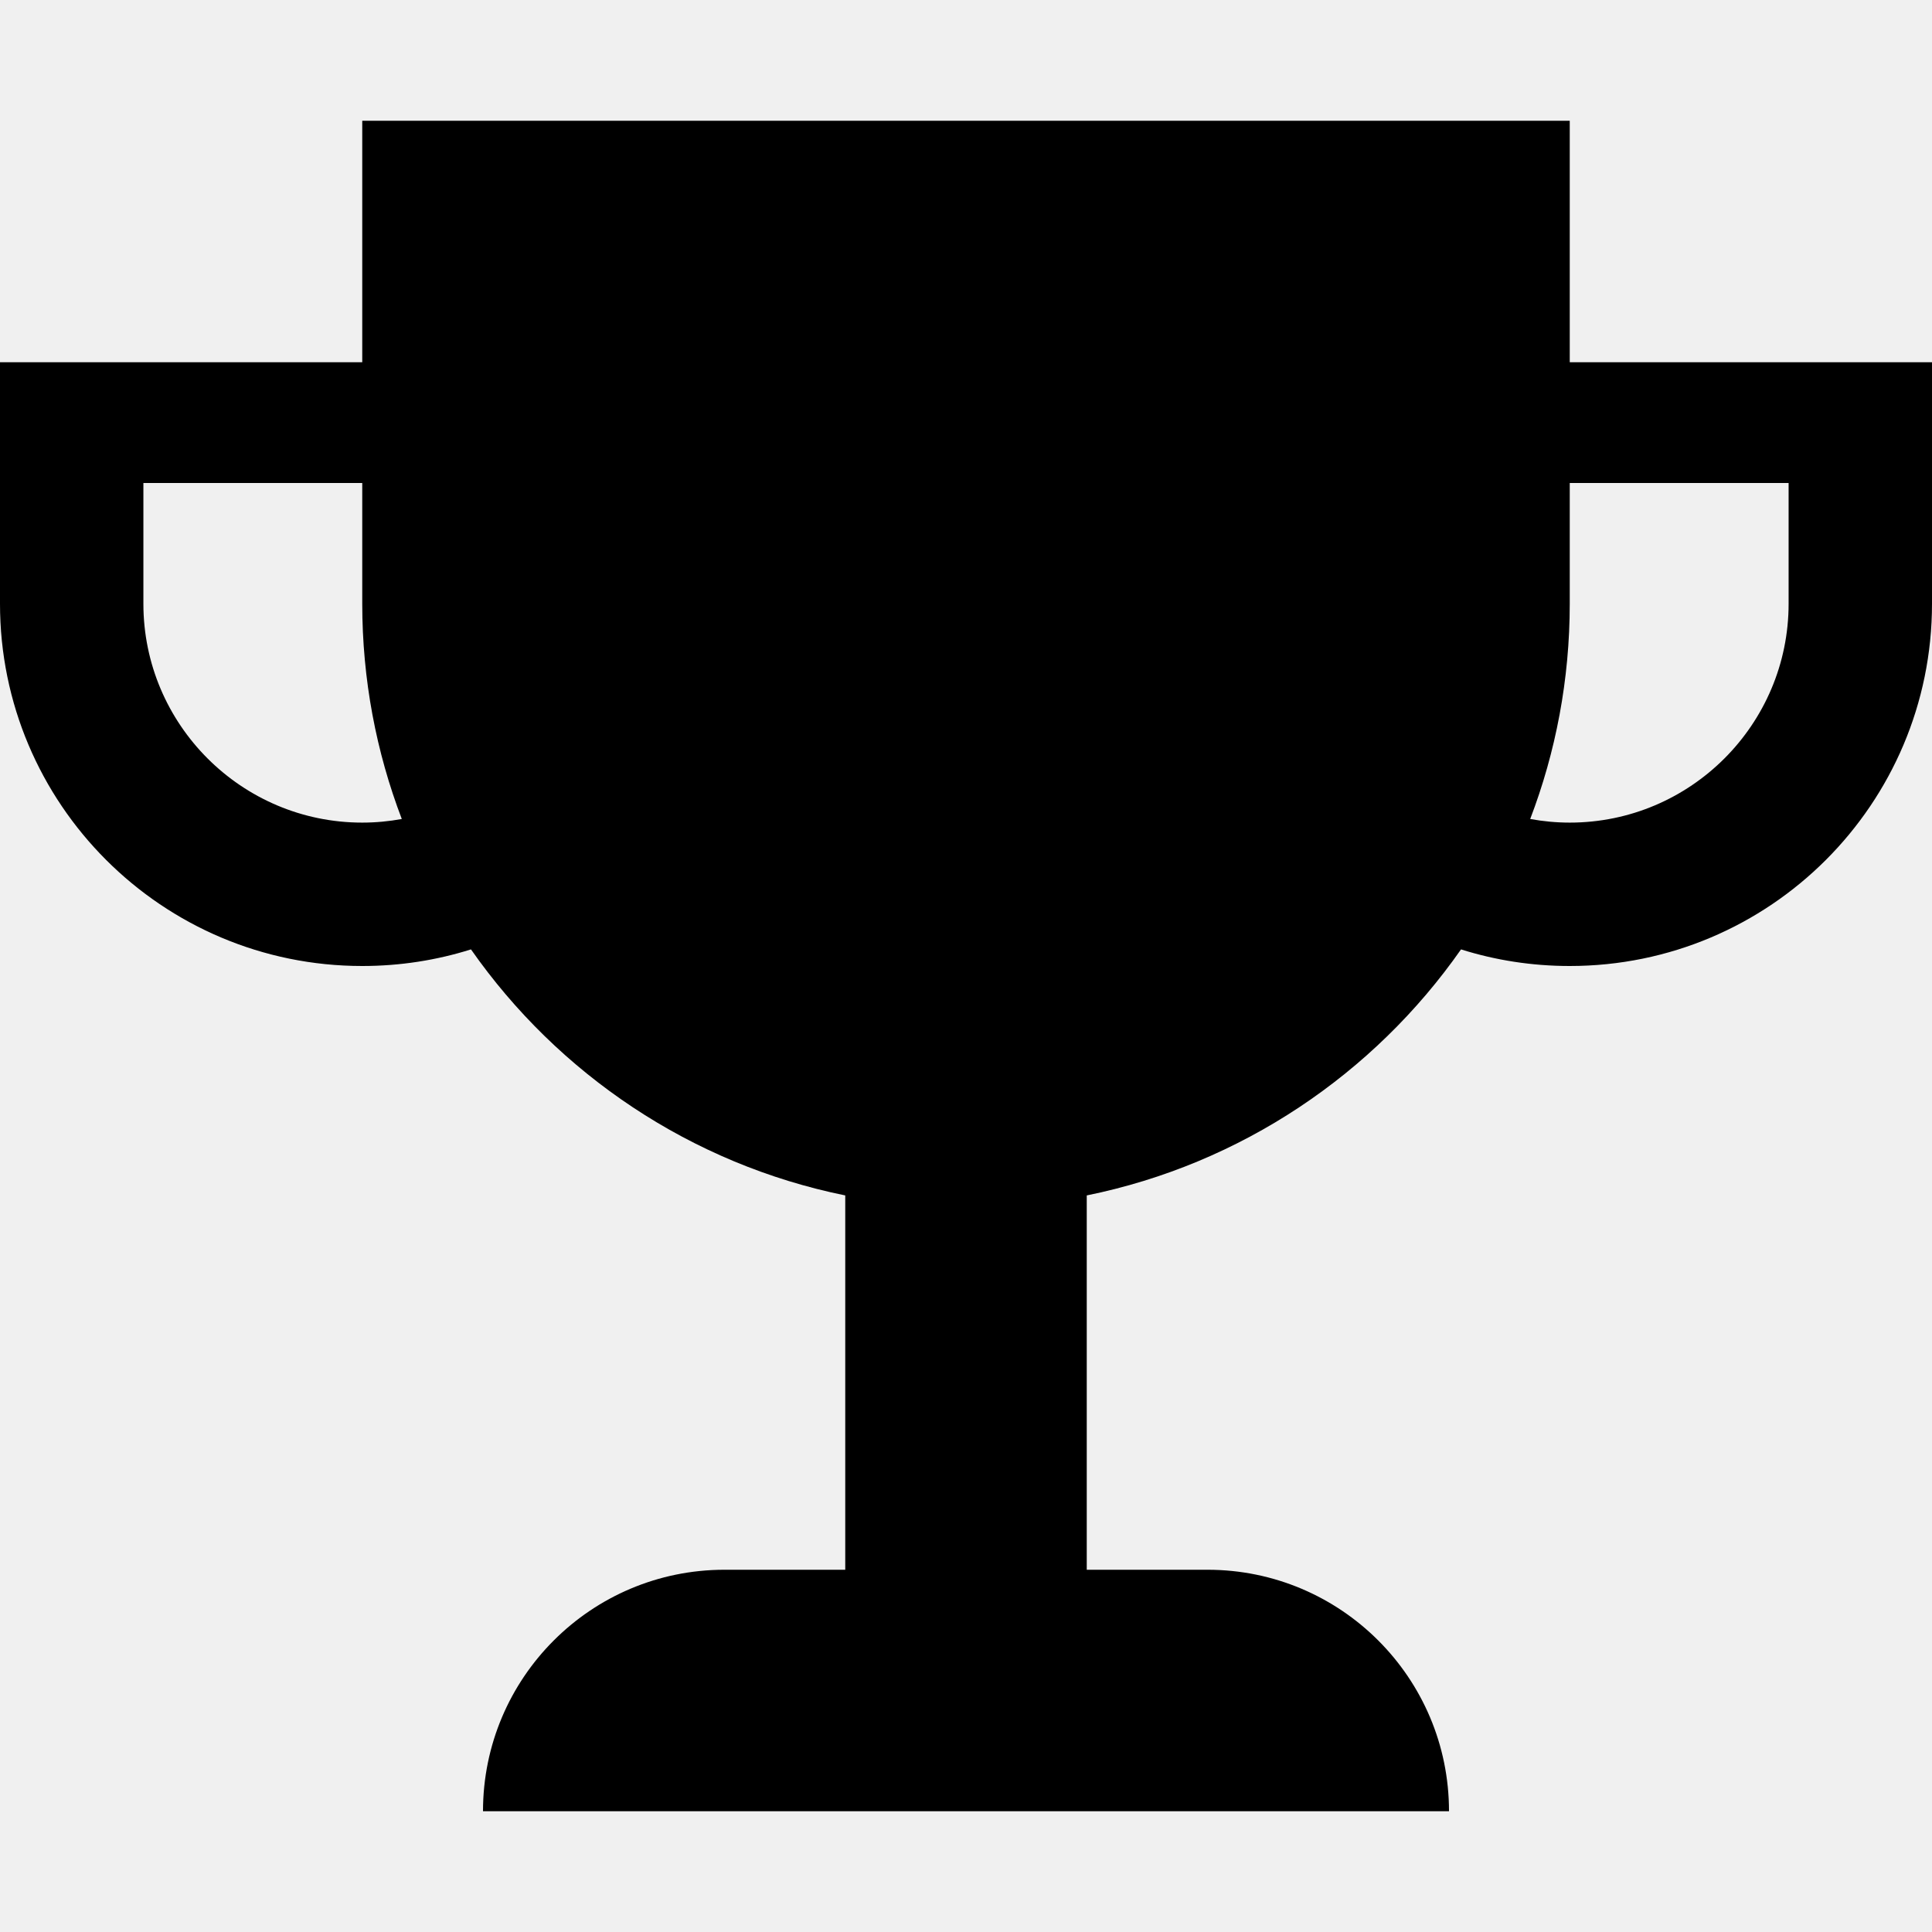
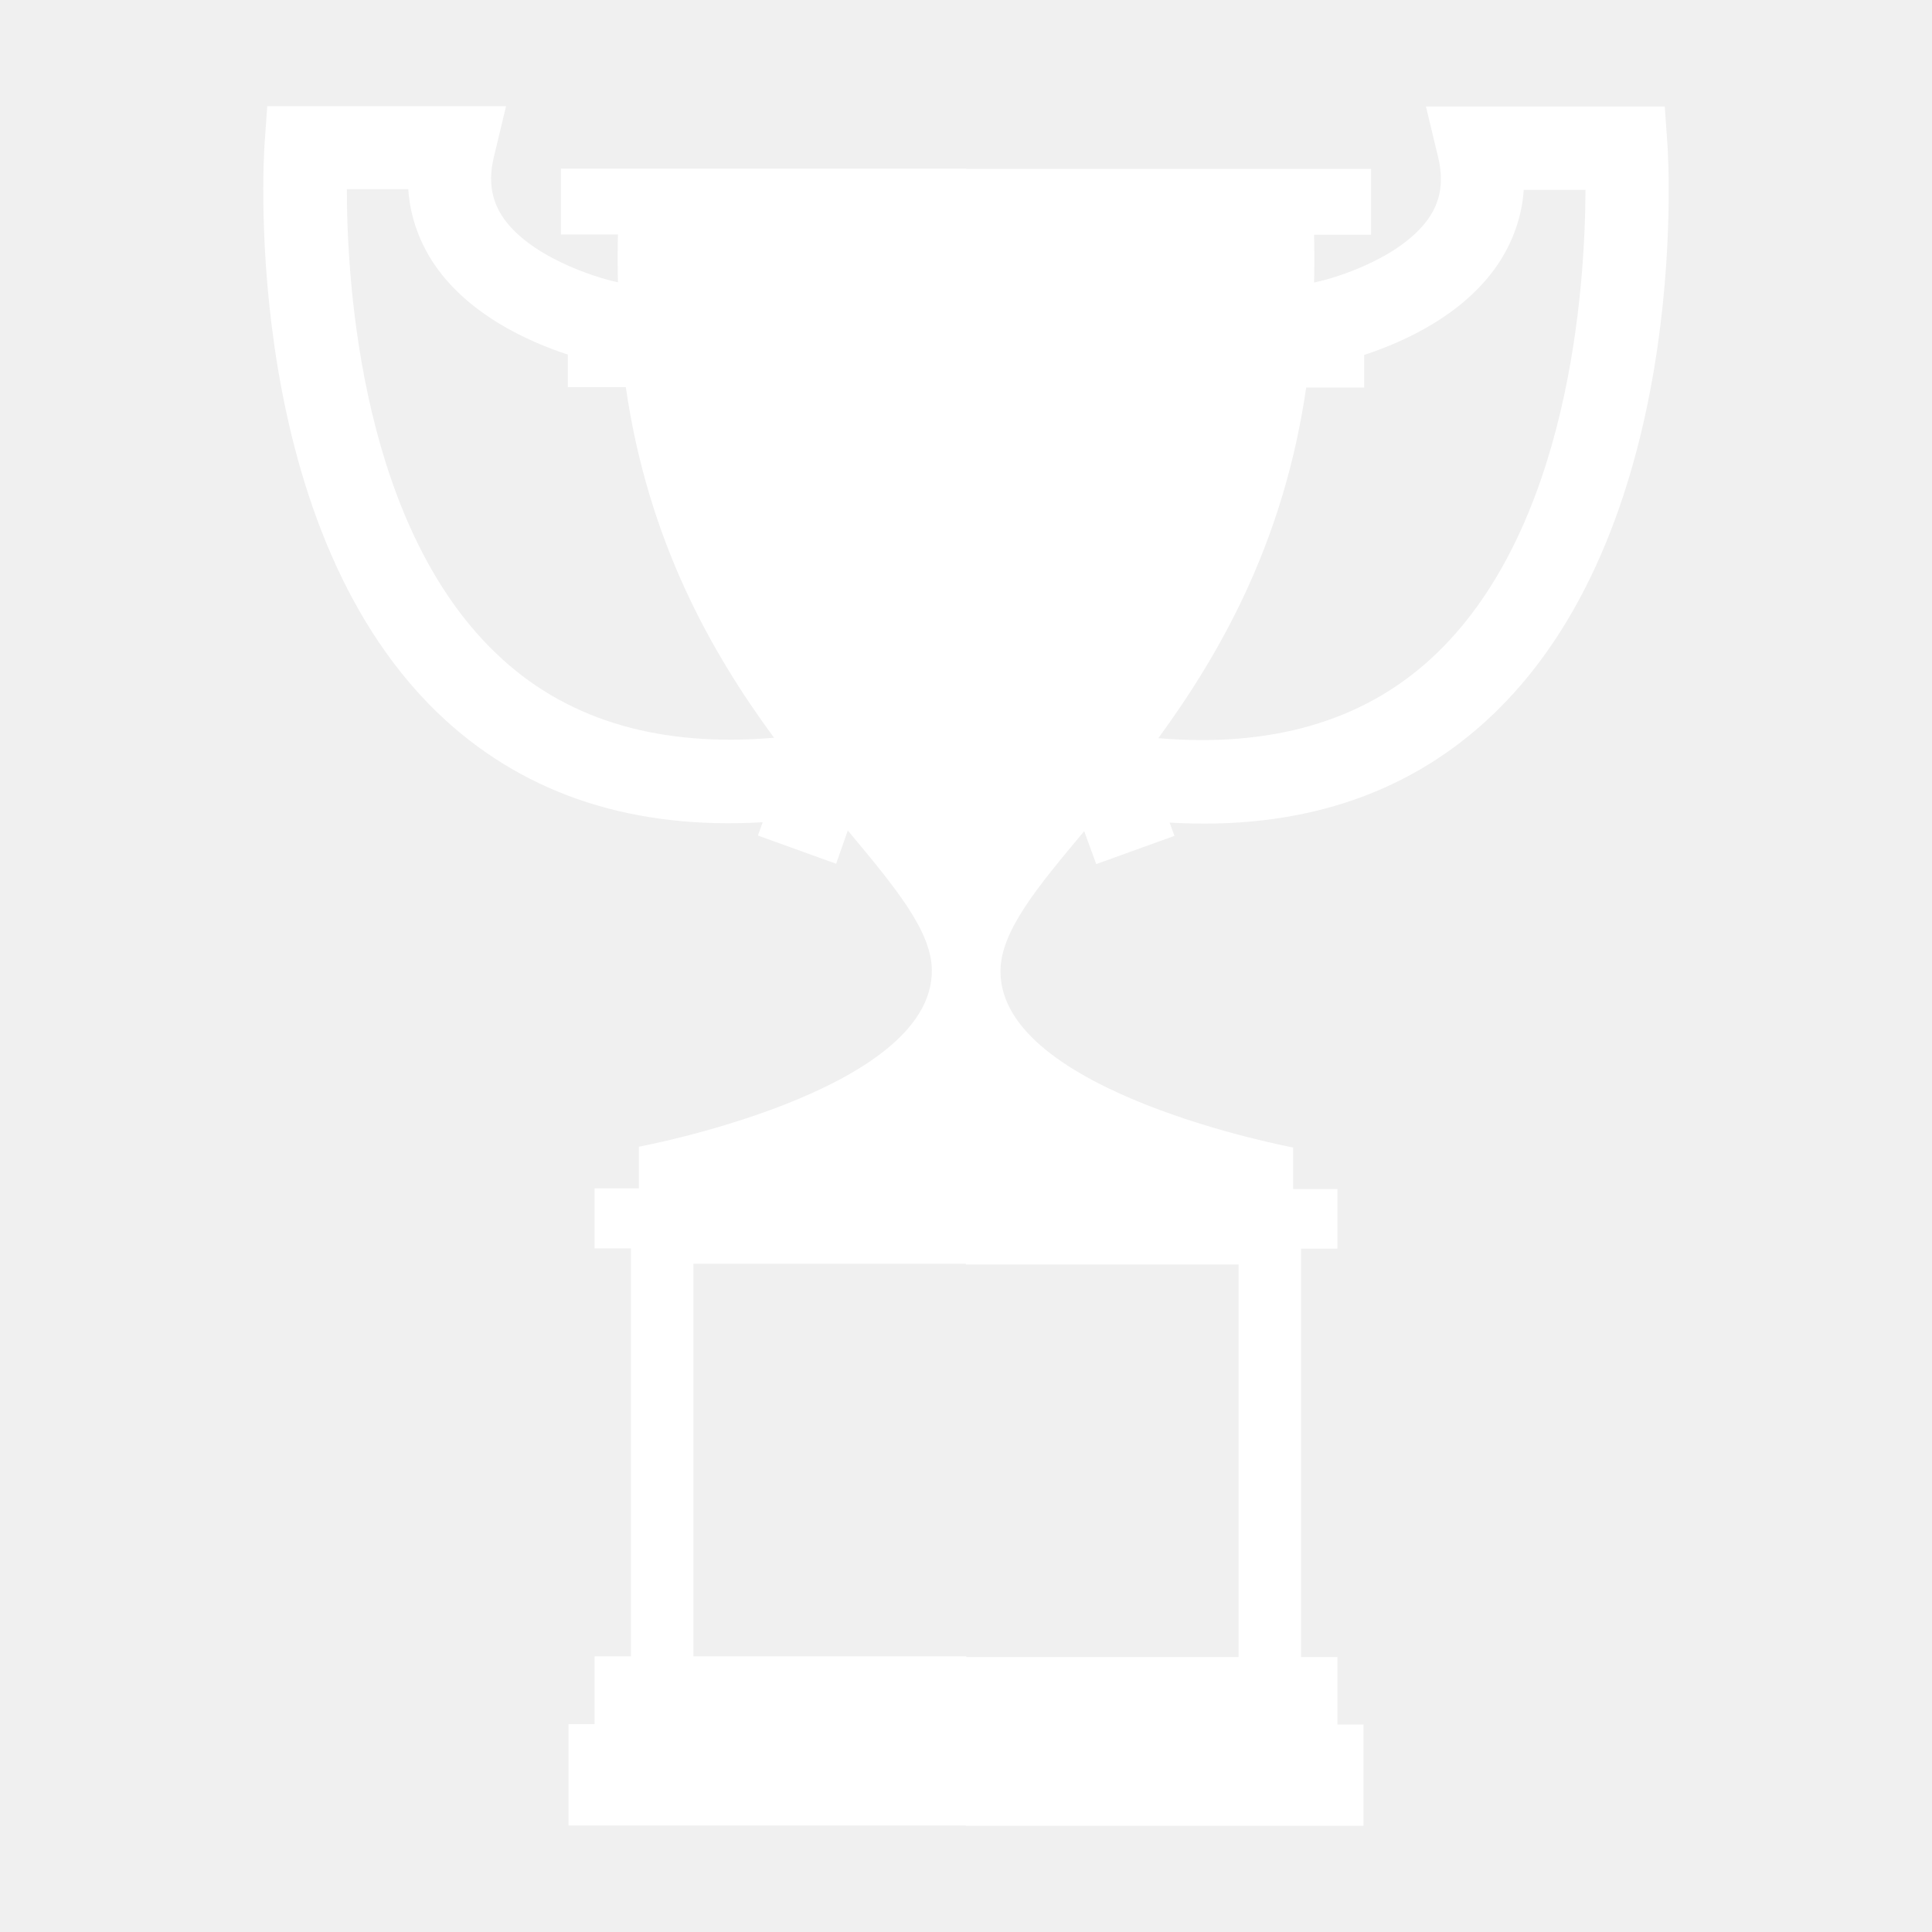
- <svg xmlns="http://www.w3.org/2000/svg" version="1.1" width="32" height="32" viewBox="0 0 32 32">
-   <path d="M26 6v-4h-20v4h-6v4c0 3.314 2.686 6 6 6 0.627 0 1.232-0.096 1.801-0.275 1.443 2.063 3.644 3.556 6.199 4.075v6.2h-2c-2.209 0-4 1.791-4 4h16c0-2.209-1.791-4-4-4h-2v-6.2c2.555-0.519 4.756-2.012 6.199-4.075 0.568 0.179 1.173 0.275 1.801 0.275 3.314 0 6-2.686 6-6v-4h-6zM6 13.625c-1.999 0-3.625-1.626-3.625-3.625v-2h3.625v2c0 1.256 0.232 2.457 0.655 3.565-0.213 0.039-0.431 0.060-0.655 0.060zM29.625 10c0 1.999-1.626 3.625-3.625 3.625-0.224 0-0.442-0.021-0.655-0.060 0.423-1.107 0.655-2.309 0.655-3.565v-2h3.625v2z" />
+ <svg xmlns="http://www.w3.org/2000/svg" version="1.1" id="Слой_1" x="0px" y="0px" width="1000px" height="1000px" viewBox="0 0 1000 1000" enable-background="new 0 0 1000 1000" xml:space="preserve">
+   <g>
+     <path fill="#FFFFFF" d="M692.246,857.673h-18.824V646.292h18.824v-30.854h-22.91v-21.49c0,0-151.489-28.236-151.489-91.152   c0-20.602,18.646-43.11,43.334-72.591l6.219,17.052l40.495-14.607l-2.49-6.882c66.241,3.908,121.119-13.719,163.739-52.569   c106.204-96.792,94.482-289.834,93.949-298.008l-1.422-20.063H738.064l6.396,26.592c2.665,11.548,1.421,21.134-4.086,29.878   c-13.317,20.957-47.772,32.149-60.027,34.59h-0.178c0.178-7.949,0.178-16.337,0-24.688h29.481V87.401H500.092v-0.129H290.35v34.097   h29.484c-0.178,8.304-0.178,16.692,0,24.687h-0.178c-12.078-2.487-46.711-13.68-60.031-34.629   c-5.512-8.928-6.747-18.338-4.082-29.838l6.392-26.642H138.327l-1.417,20.027c-0.537,8.212-12.255,201.254,93.945,298.045   c42.624,38.673,97.502,56.478,163.917,52.569l-2.483,6.882l40.492,14.607l6.04-17.226c24.688,29.608,43.505,52.163,43.505,72.587   c0,62.916-151.663,91.106-151.663,91.106v21.536h-22.907v31.079h18.828v211.156h-18.828v35.124h-13.498v52.434h205.656v0.178   h205.83v-52.434h-13.498V857.673z M676.083,200.574h30.021v-16.87c20.242-6.617,52.739-20.957,70.498-48.88   c7.106-11.371,11.193-23.576,12.081-36.546h31.964c-0.174,49.198-7.813,177.02-80.45,243.083   c-35.34,32.149-82.583,45.644-140.655,40.716C632.042,337.634,664.543,280.137,676.083,200.574 M259.984,341.183   C187.174,275.12,179.53,147.298,179.53,97.922h31.789c0.889,13.103,4.971,25.4,12.082,36.763   c17.755,27.885,50.256,42.226,70.501,48.842v16.87h30.017c11.541,79.563,44.038,137.06,76.717,181.456   C342.566,386.827,295.316,373.375,259.984,341.183 M641.099,857.673H500.092v-0.355H358.896V654.105h141.018v0.402h141.185V857.673   z" />
+   </g>
</svg>
